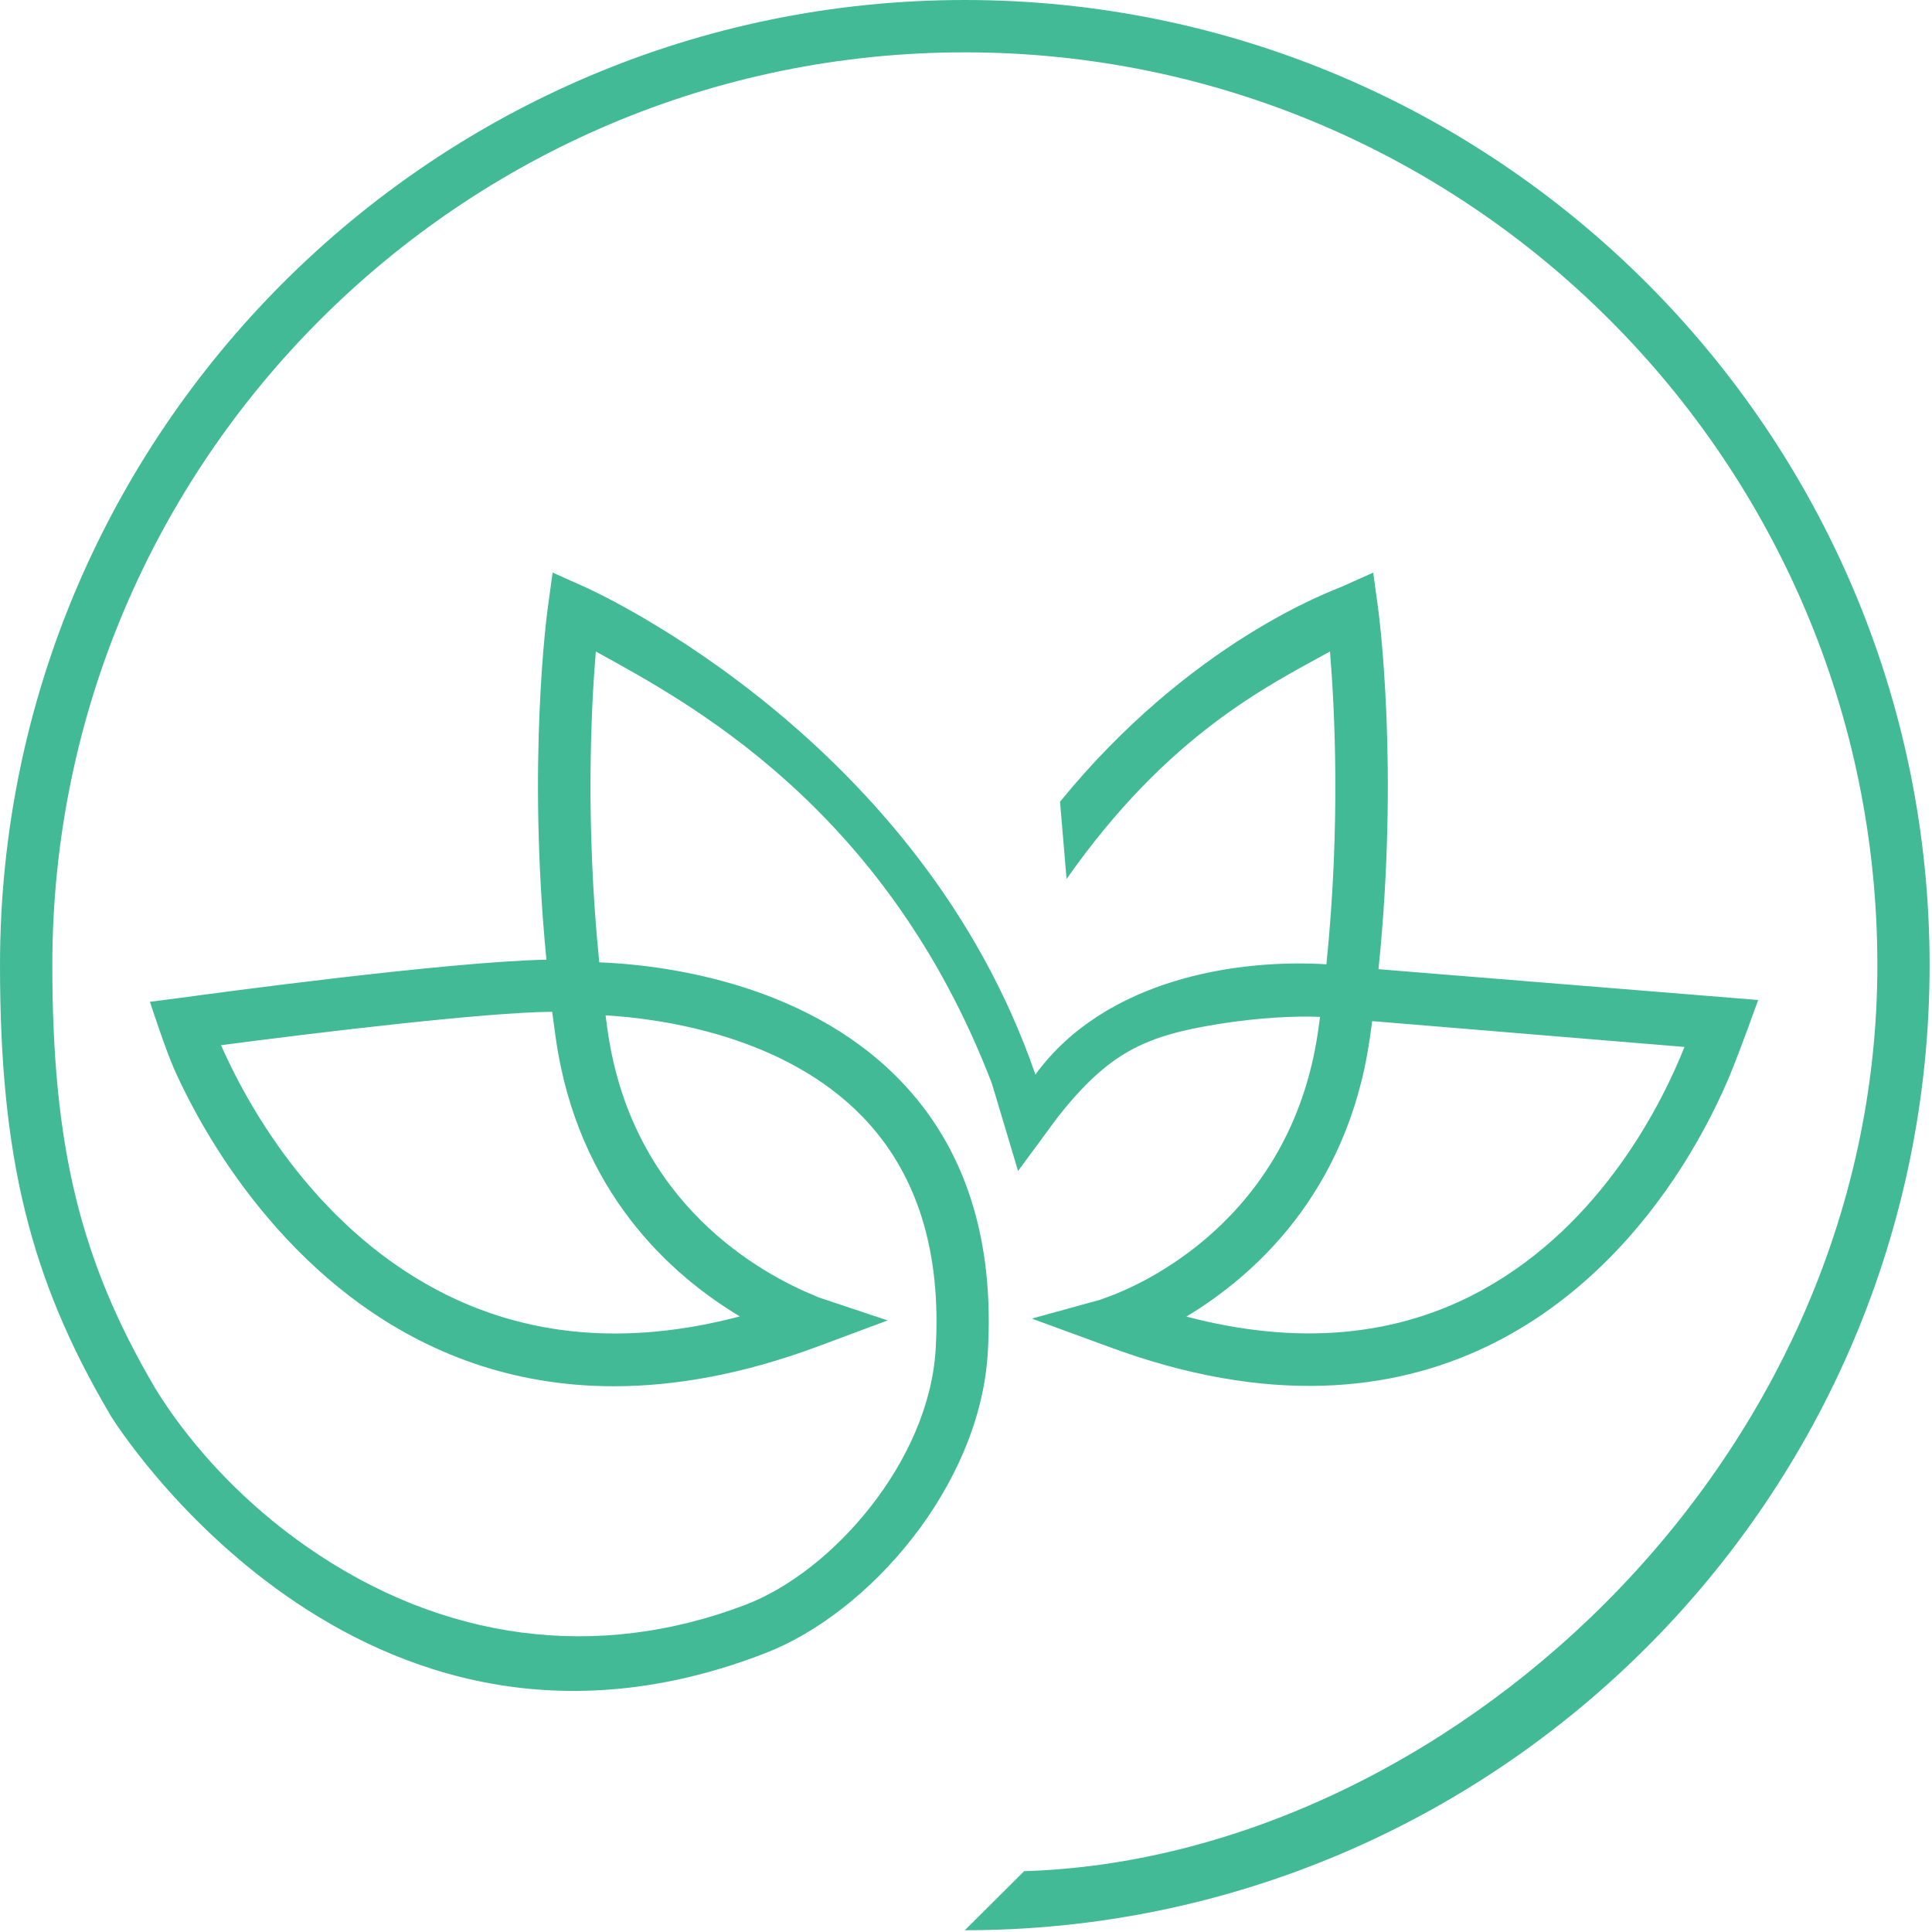
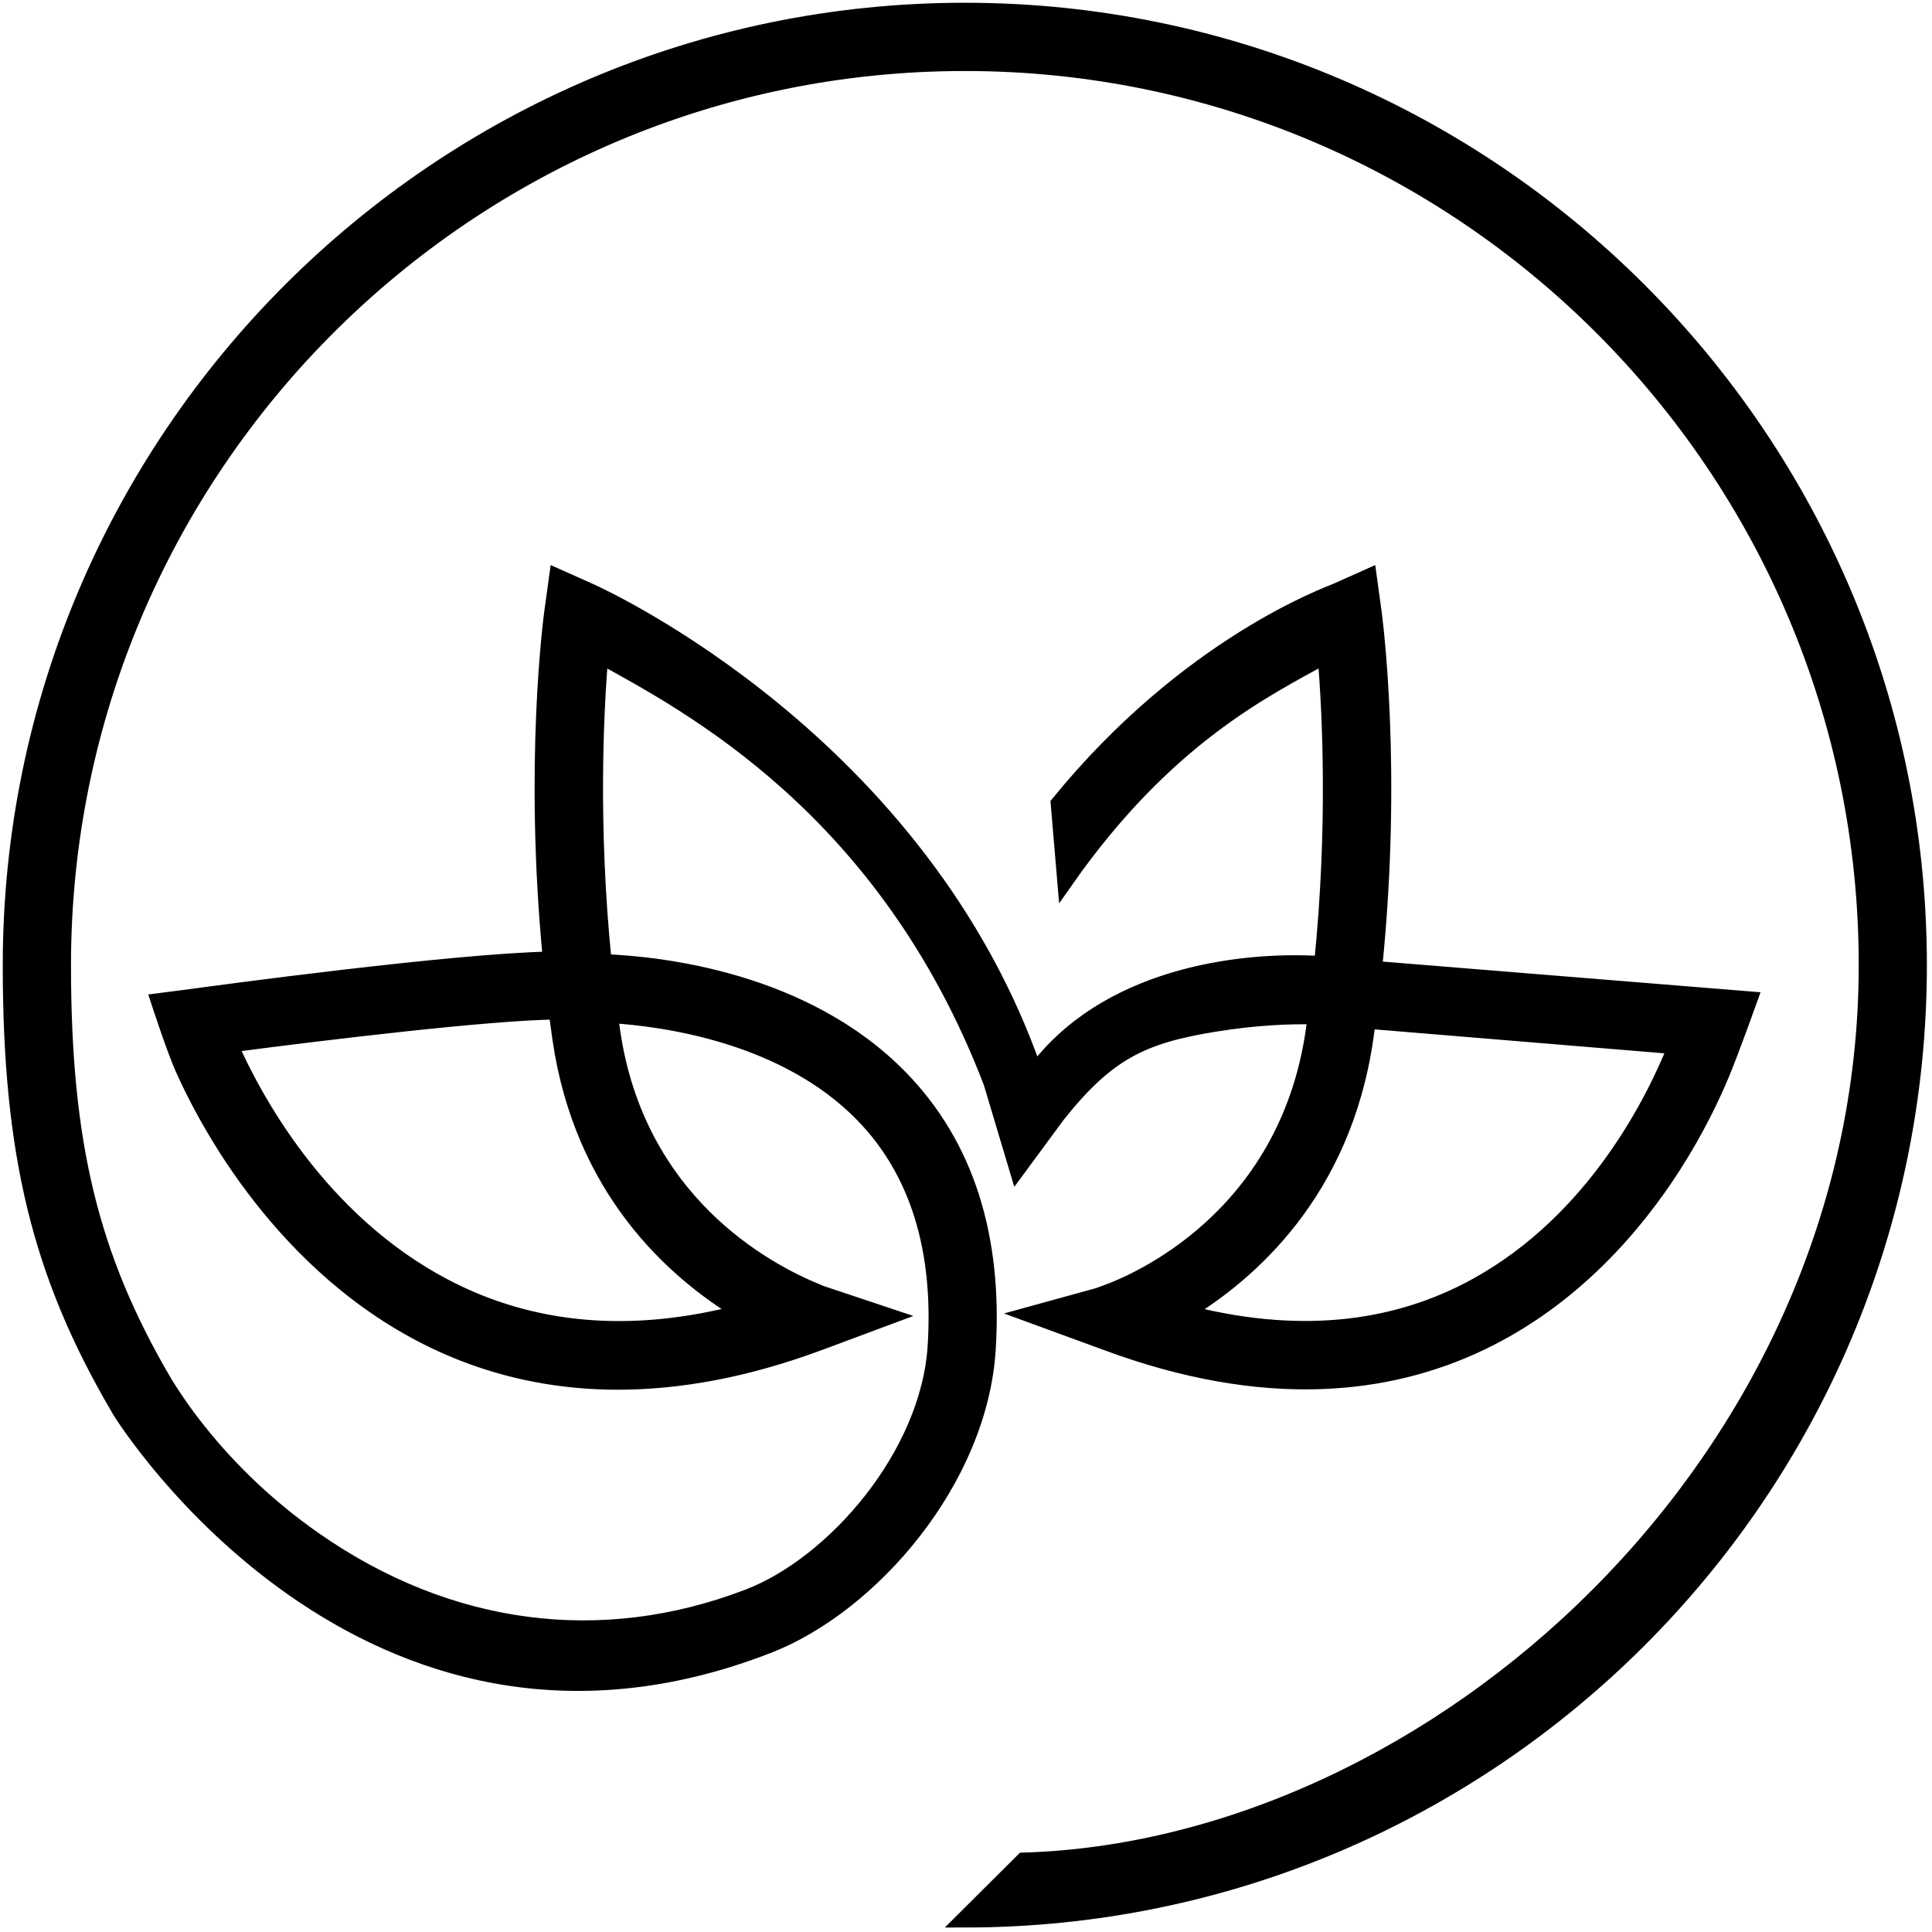
- <svg xmlns="http://www.w3.org/2000/svg" width="347" height="347" viewBox="0 0 347 347" fill="none">
-   <path d="M173.285 0C77.733 0 0 77.759 0 173.343C0 207.642 5.329 229.478 19.605 253.793L19.94 254.369C20.399 255.099 64.195 325.47 137.583 296.866C156.181 289.617 175.924 266.928 177.404 243.109C178.68 222.571 173.343 206.009 161.525 193.887C144.173 176.085 118.065 173.241 107.632 172.84C105.117 147.977 106.167 127.177 107.013 117.011C122.921 125.835 158.966 144.528 178.162 194.639L182.85 210.319L190.017 200.583C199.203 189.008 205.634 186.062 218.728 183.94C225.902 182.773 232.624 182.445 237.093 182.634C236.969 183.531 236.845 184.436 236.714 185.34C231.749 219.399 204.504 230.936 199.094 232.898L197.556 233.46L185.322 236.829L198.868 241.789C256.793 263.376 288.274 231.046 301.885 209.852C306.267 203.033 309.147 196.856 310.795 192.874C312.595 188.512 315.781 179.608 315.781 179.608L247.584 174.072C251.332 137.73 247.657 110.323 247.49 109.047L246.637 102.848L240.921 105.4C239.382 106.086 213.931 115.129 190.389 143.995L191.563 157.874C209.811 131.845 227.761 123.159 238.872 117.011C239.725 127.221 240.797 148.174 238.23 173.197C222.555 172.212 198.598 175.677 185.964 192.998C165.287 132.997 107.552 106.545 104.971 105.393L99.255 102.84L98.402 109.039C98.227 110.294 94.67 136.87 98.14 172.365C80.27 172.73 38.006 178.455 32.648 179.192L26.924 179.928C26.924 179.928 29.709 188.461 31.248 191.933C32.757 195.339 35.382 200.677 39.289 206.774C50.532 224.285 73.002 248.98 110.272 248.98C121.193 248.98 133.405 246.857 146.966 241.803L159.433 237.157L147.017 233.015L146.506 232.789C136.788 228.843 113.684 216.328 109.171 185.347C109.025 184.341 108.901 183.356 108.762 182.357C118.765 182.962 140.718 185.967 154.847 200.502C164.704 210.632 169.144 224.781 168.036 242.54C166.789 262.443 149.576 282.229 133.944 288.209C107.312 298.405 79.512 294.839 55.066 277.78C37.233 265.338 28.893 250.883 27.909 249.403L27.77 249.162C14.377 226.335 9.398 205.797 9.398 173.35C9.398 82.945 82.917 9.401 173.292 9.401C263.668 9.401 337.187 82.945 337.187 173.35C337.187 263.748 258.345 333.842 183.944 336.074L173.285 346.685C268.829 346.685 346.57 268.919 346.57 173.343C346.57 77.759 268.829 0 173.285 0ZM245.995 186.696C246.163 185.595 246.309 184.494 246.454 183.4L302.542 188.038C298.729 197.665 287.989 219.676 266.343 231.629C250.96 240.126 233.091 241.73 213.078 236.465C224.932 229.354 241.941 214.505 245.995 186.696ZM132.88 236.435C112.787 241.738 94.575 240.177 78.601 231.746C55.759 219.698 43.912 197.323 39.698 187.725C56.649 185.493 87.16 181.81 99.175 181.723C99.387 183.363 99.613 185.019 99.853 186.696C103.841 214.009 120.311 228.894 132.88 236.435Z" fill="#42BA96" />
+ <svg xmlns="http://www.w3.org/2000/svg" width="351" height="351" viewBox="0 0 351 351" fill="none">
+   <path d="M175.285 2C79.733 2 2 79.759 2 175.343C2 209.642 7.329 231.478 21.605 255.793L21.94 256.369C22.399 257.099 66.195 327.47 139.583 298.866C158.181 291.617 177.924 268.928 179.404 245.109C180.68 224.571 175.343 208.009 163.525 195.887C146.173 178.085 120.065 175.241 109.632 174.84C107.117 149.977 108.167 129.177 109.013 119.011C124.921 127.835 160.966 146.528 180.162 196.639L184.85 212.319L192.017 202.583C201.203 191.008 207.634 188.062 220.728 185.94C227.902 184.773 234.624 184.445 239.093 184.634C238.969 185.531 238.845 186.436 238.714 187.34C233.749 221.399 206.504 232.936 201.094 234.898L199.556 235.46L187.322 238.829L200.868 243.789C258.793 265.376 290.274 233.046 303.885 211.852C308.267 205.033 311.147 198.856 312.795 194.874C314.595 190.512 317.781 181.608 317.781 181.608L249.584 176.072C253.332 139.73 249.657 112.323 249.49 111.047L248.637 104.848L242.921 107.4C241.382 108.086 215.931 117.129 192.389 145.995L193.563 159.874C211.811 133.845 229.761 125.159 240.872 119.011C241.725 129.221 242.797 150.174 240.23 175.197C224.555 174.212 200.598 177.677 187.964 194.998C167.287 134.997 109.552 108.545 106.971 107.393L101.255 104.84L100.402 111.039C100.227 112.294 96.67 138.87 100.14 174.365C82.27 174.73 40.006 180.455 34.648 181.192L28.924 181.928C28.924 181.928 31.709 190.461 33.248 193.933C34.757 197.339 37.382 202.677 41.289 208.774C52.532 226.285 75.002 250.98 112.272 250.98C123.193 250.98 135.405 248.857 148.966 243.803L161.433 239.157L149.017 235.015L148.506 234.789C138.788 230.843 115.684 218.328 111.171 187.347C111.025 186.341 110.901 185.356 110.762 184.357C120.765 184.962 142.718 187.967 156.847 202.502C166.704 212.632 171.144 226.781 170.036 244.54C168.789 264.443 151.576 284.229 135.944 290.209C109.312 300.405 81.512 296.839 57.066 279.78C39.233 267.338 30.893 252.883 29.909 251.403L29.77 251.162C16.377 228.335 11.398 207.797 11.398 175.35C11.398 84.945 84.917 11.401 175.292 11.401C265.668 11.401 339.187 84.945 339.187 175.35C339.187 265.748 260.345 335.842 185.944 338.074L175.285 348.685C270.829 348.685 348.57 270.919 348.57 175.343C348.57 79.759 270.829 2 175.285 2ZM247.995 188.696C248.163 187.595 248.309 186.494 248.454 185.4L304.542 190.038C300.729 199.665 289.989 221.676 268.343 233.629C252.96 242.126 235.091 243.73 215.078 238.465C226.932 231.354 243.941 216.505 247.995 188.696ZM134.88 238.435C114.787 243.738 96.575 242.177 80.601 233.746C57.759 221.698 45.912 199.323 41.698 189.725C58.649 187.493 89.16 183.81 101.175 183.723C101.387 185.363 101.613 187.019 101.853 188.696C105.841 216.009 122.311 230.894 134.88 238.435Z" fill="black" stroke="black" stroke-width="3" />
</svg>
